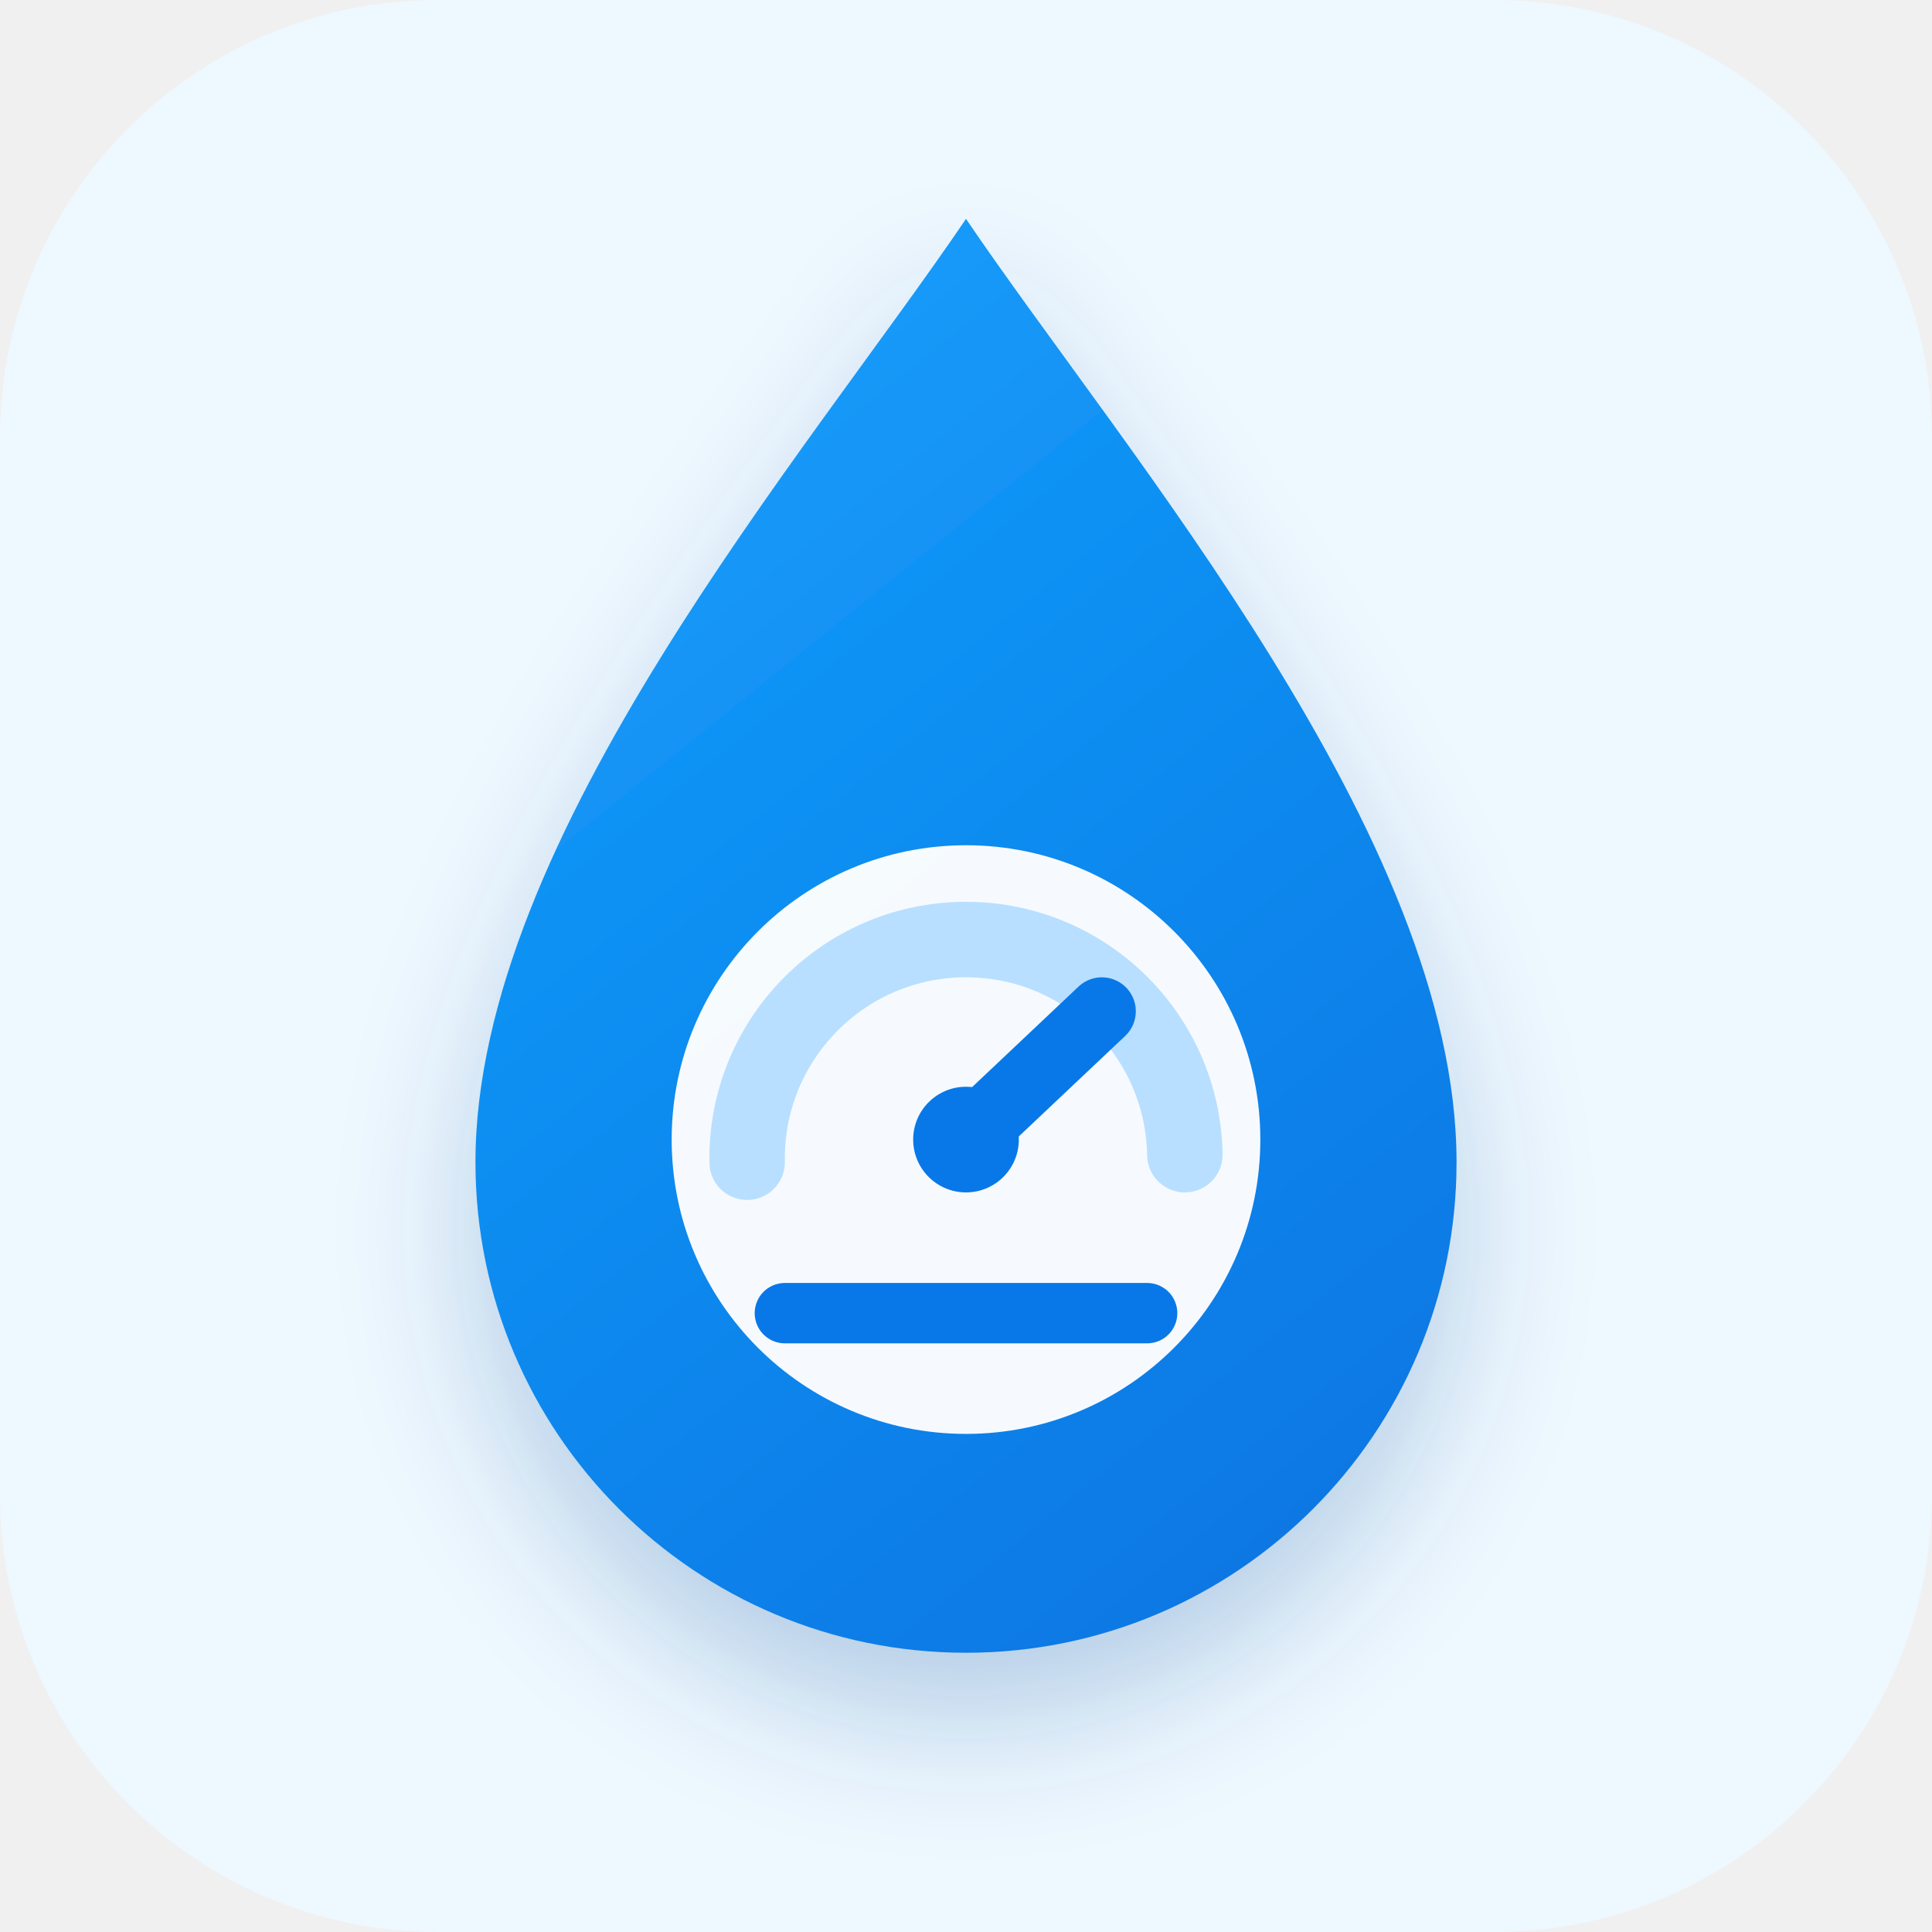
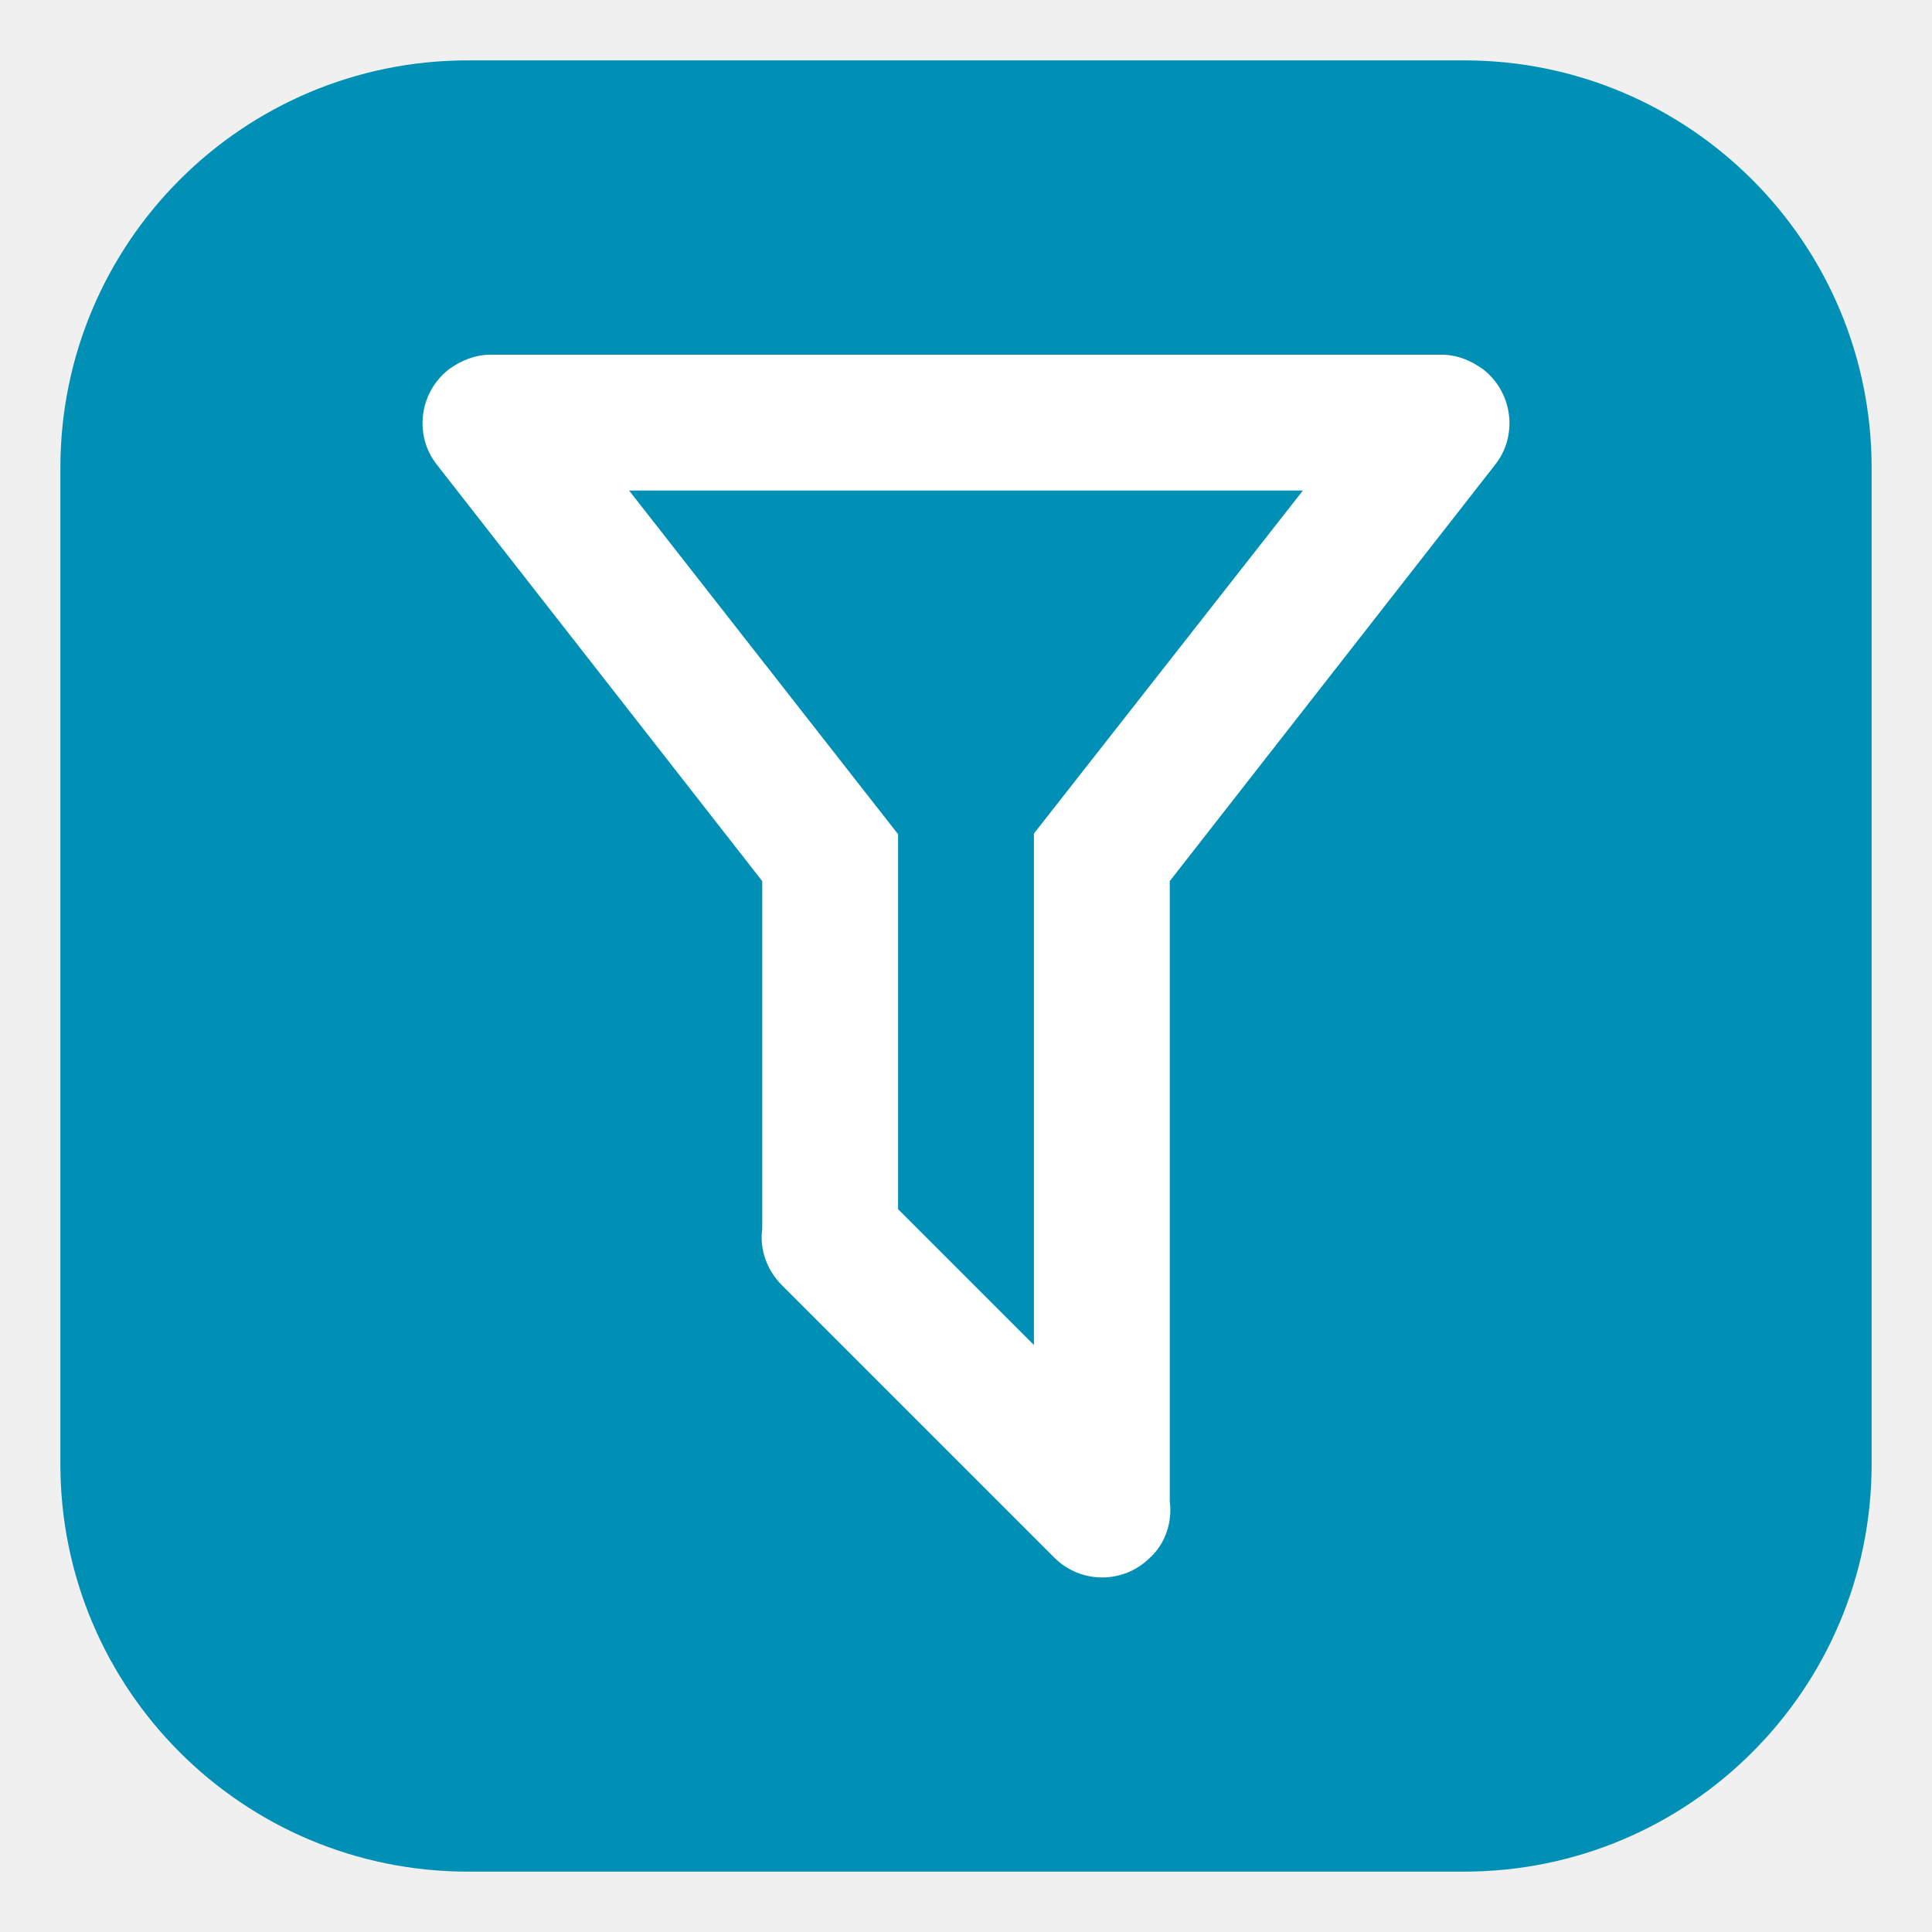
- <svg xmlns="http://www.w3.org/2000/svg" viewBox="0 0 256 256" role="img" aria-label="Водоподготовка">
-   <defs>
-     <linearGradient id="water" x1="48" y1="30" x2="205" y2="225" gradientUnits="userSpaceOnUse">
-       <stop stop-color="#16a4ff" />
-       <stop offset="1" stop-color="#0870df" />
-     </linearGradient>
-     <filter id="shadow" x="-20%" y="-20%" width="140%" height="150%">
-       <feDropShadow dx="0" dy="9" stdDeviation="9" flood-color="#064e98" flood-opacity=".24" />
-     </filter>
-   </defs>
-   <rect width="256" height="256" rx="58" fill="#eef8ff" />
-   <path fill="url(#water)" filter="url(#shadow)" d="M128 29C107 60 63 111 63 154a65 65 0 0 0 130 0c0-43-44-94-65-125Z" />
-   <circle cx="128" cy="151" r="39" fill="#fff" fill-opacity=".96" />
-   <path d="M99 154a29 29 0 0 1 58-1" fill="none" stroke="#b8dfff" stroke-width="10" stroke-linecap="round" />
-   <path d="M128 151l18-17" fill="none" stroke="#0878e8" stroke-width="9" stroke-linecap="round" />
-   <circle cx="128" cy="151" r="7" fill="#0878e8" />
-   <path d="M104 174h48" fill="none" stroke="#0878e8" stroke-width="8" stroke-linecap="round" />
+ <svg xmlns="http://www.w3.org/2000/svg" width="256" height="256" viewBox="0 0 256 256" role="img" aria-label="Водоподготовка">
+   <rect x="8" y="8" width="240" height="240" rx="54" fill="#008fb5" />
+   <path fill="#fff" transform="translate(20 20) scale(9)" d="M15,19.88C15.04,20.18 14.94,20.5 14.71,20.71C14.32,21.1 13.69,21.1 13.3,20.71L9.29,16.7C9.06,16.47 8.96,16.16 9,15.87V10.75L4.21,4.62C3.87,4.19 3.95,3.56 4.38,3.22C4.57,3.08 4.78,3 5,3V3H19V3C19.22,3 19.43,3.08 19.62,3.22C20.05,3.56 20.13,4.19 19.79,4.62L15,10.75V19.88M7.04,5L11,10.06V15.58L13,17.58V10.05L16.96,5H7.04Z" />
</svg>
